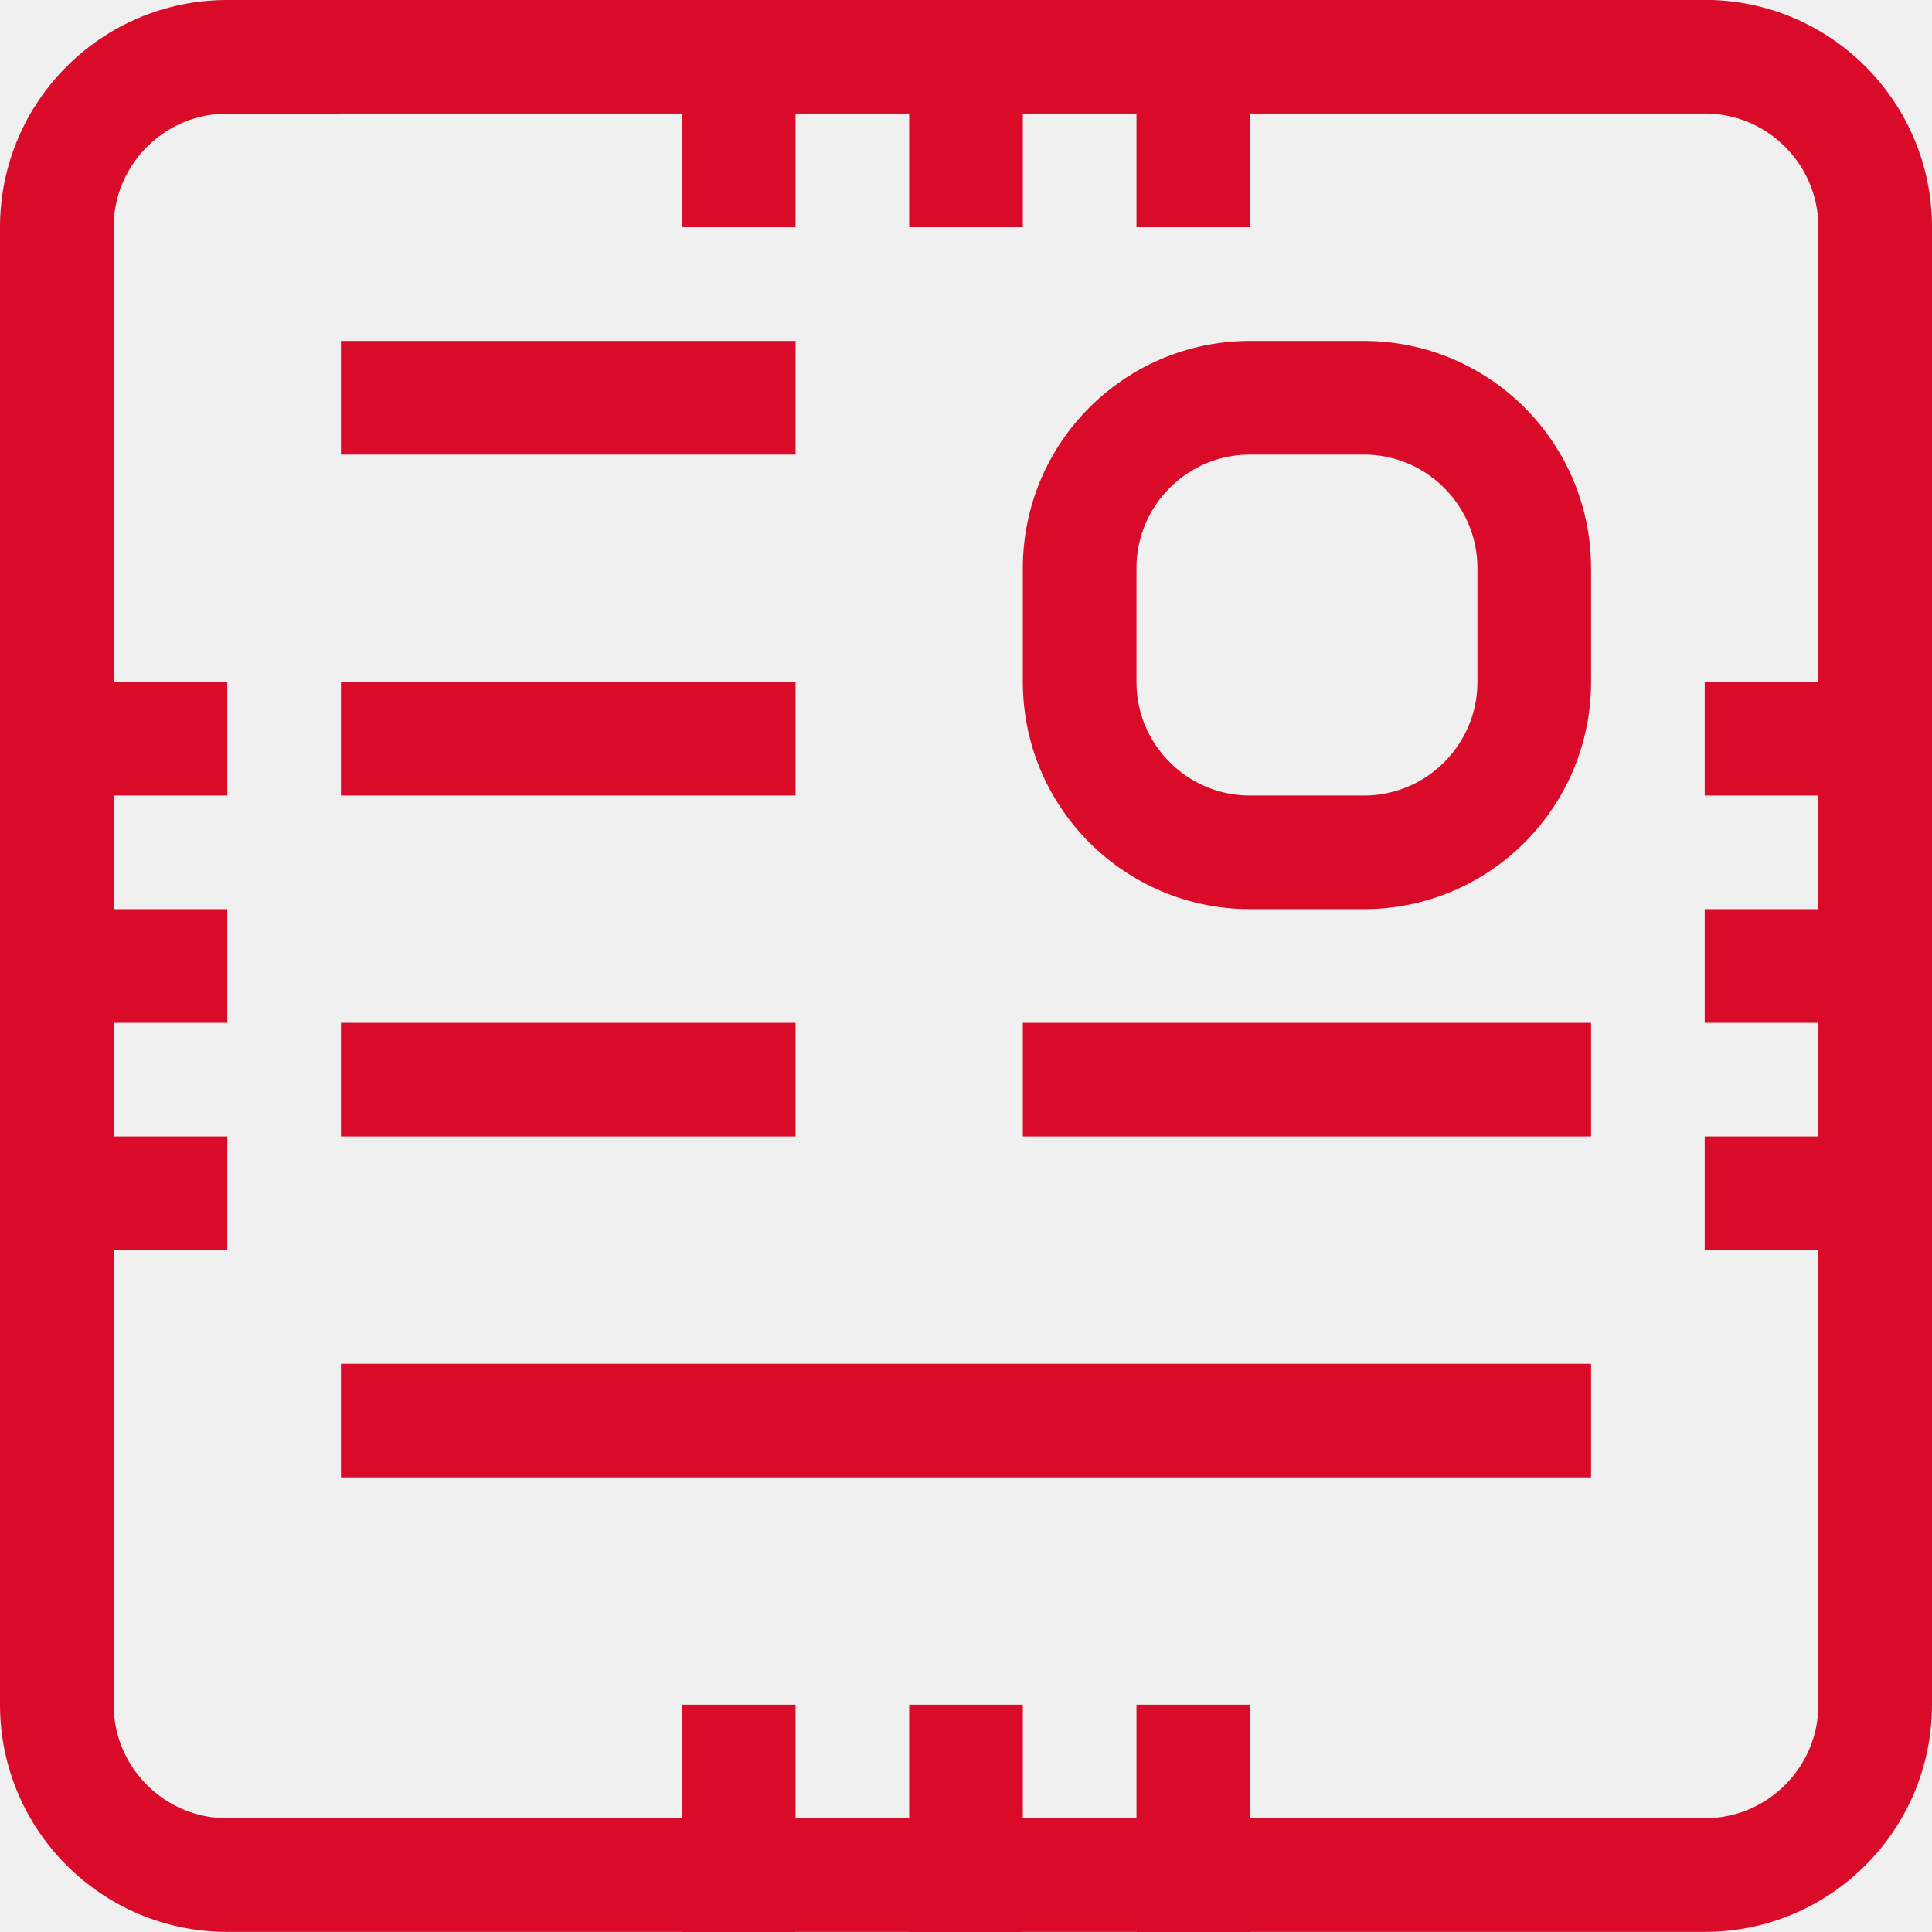
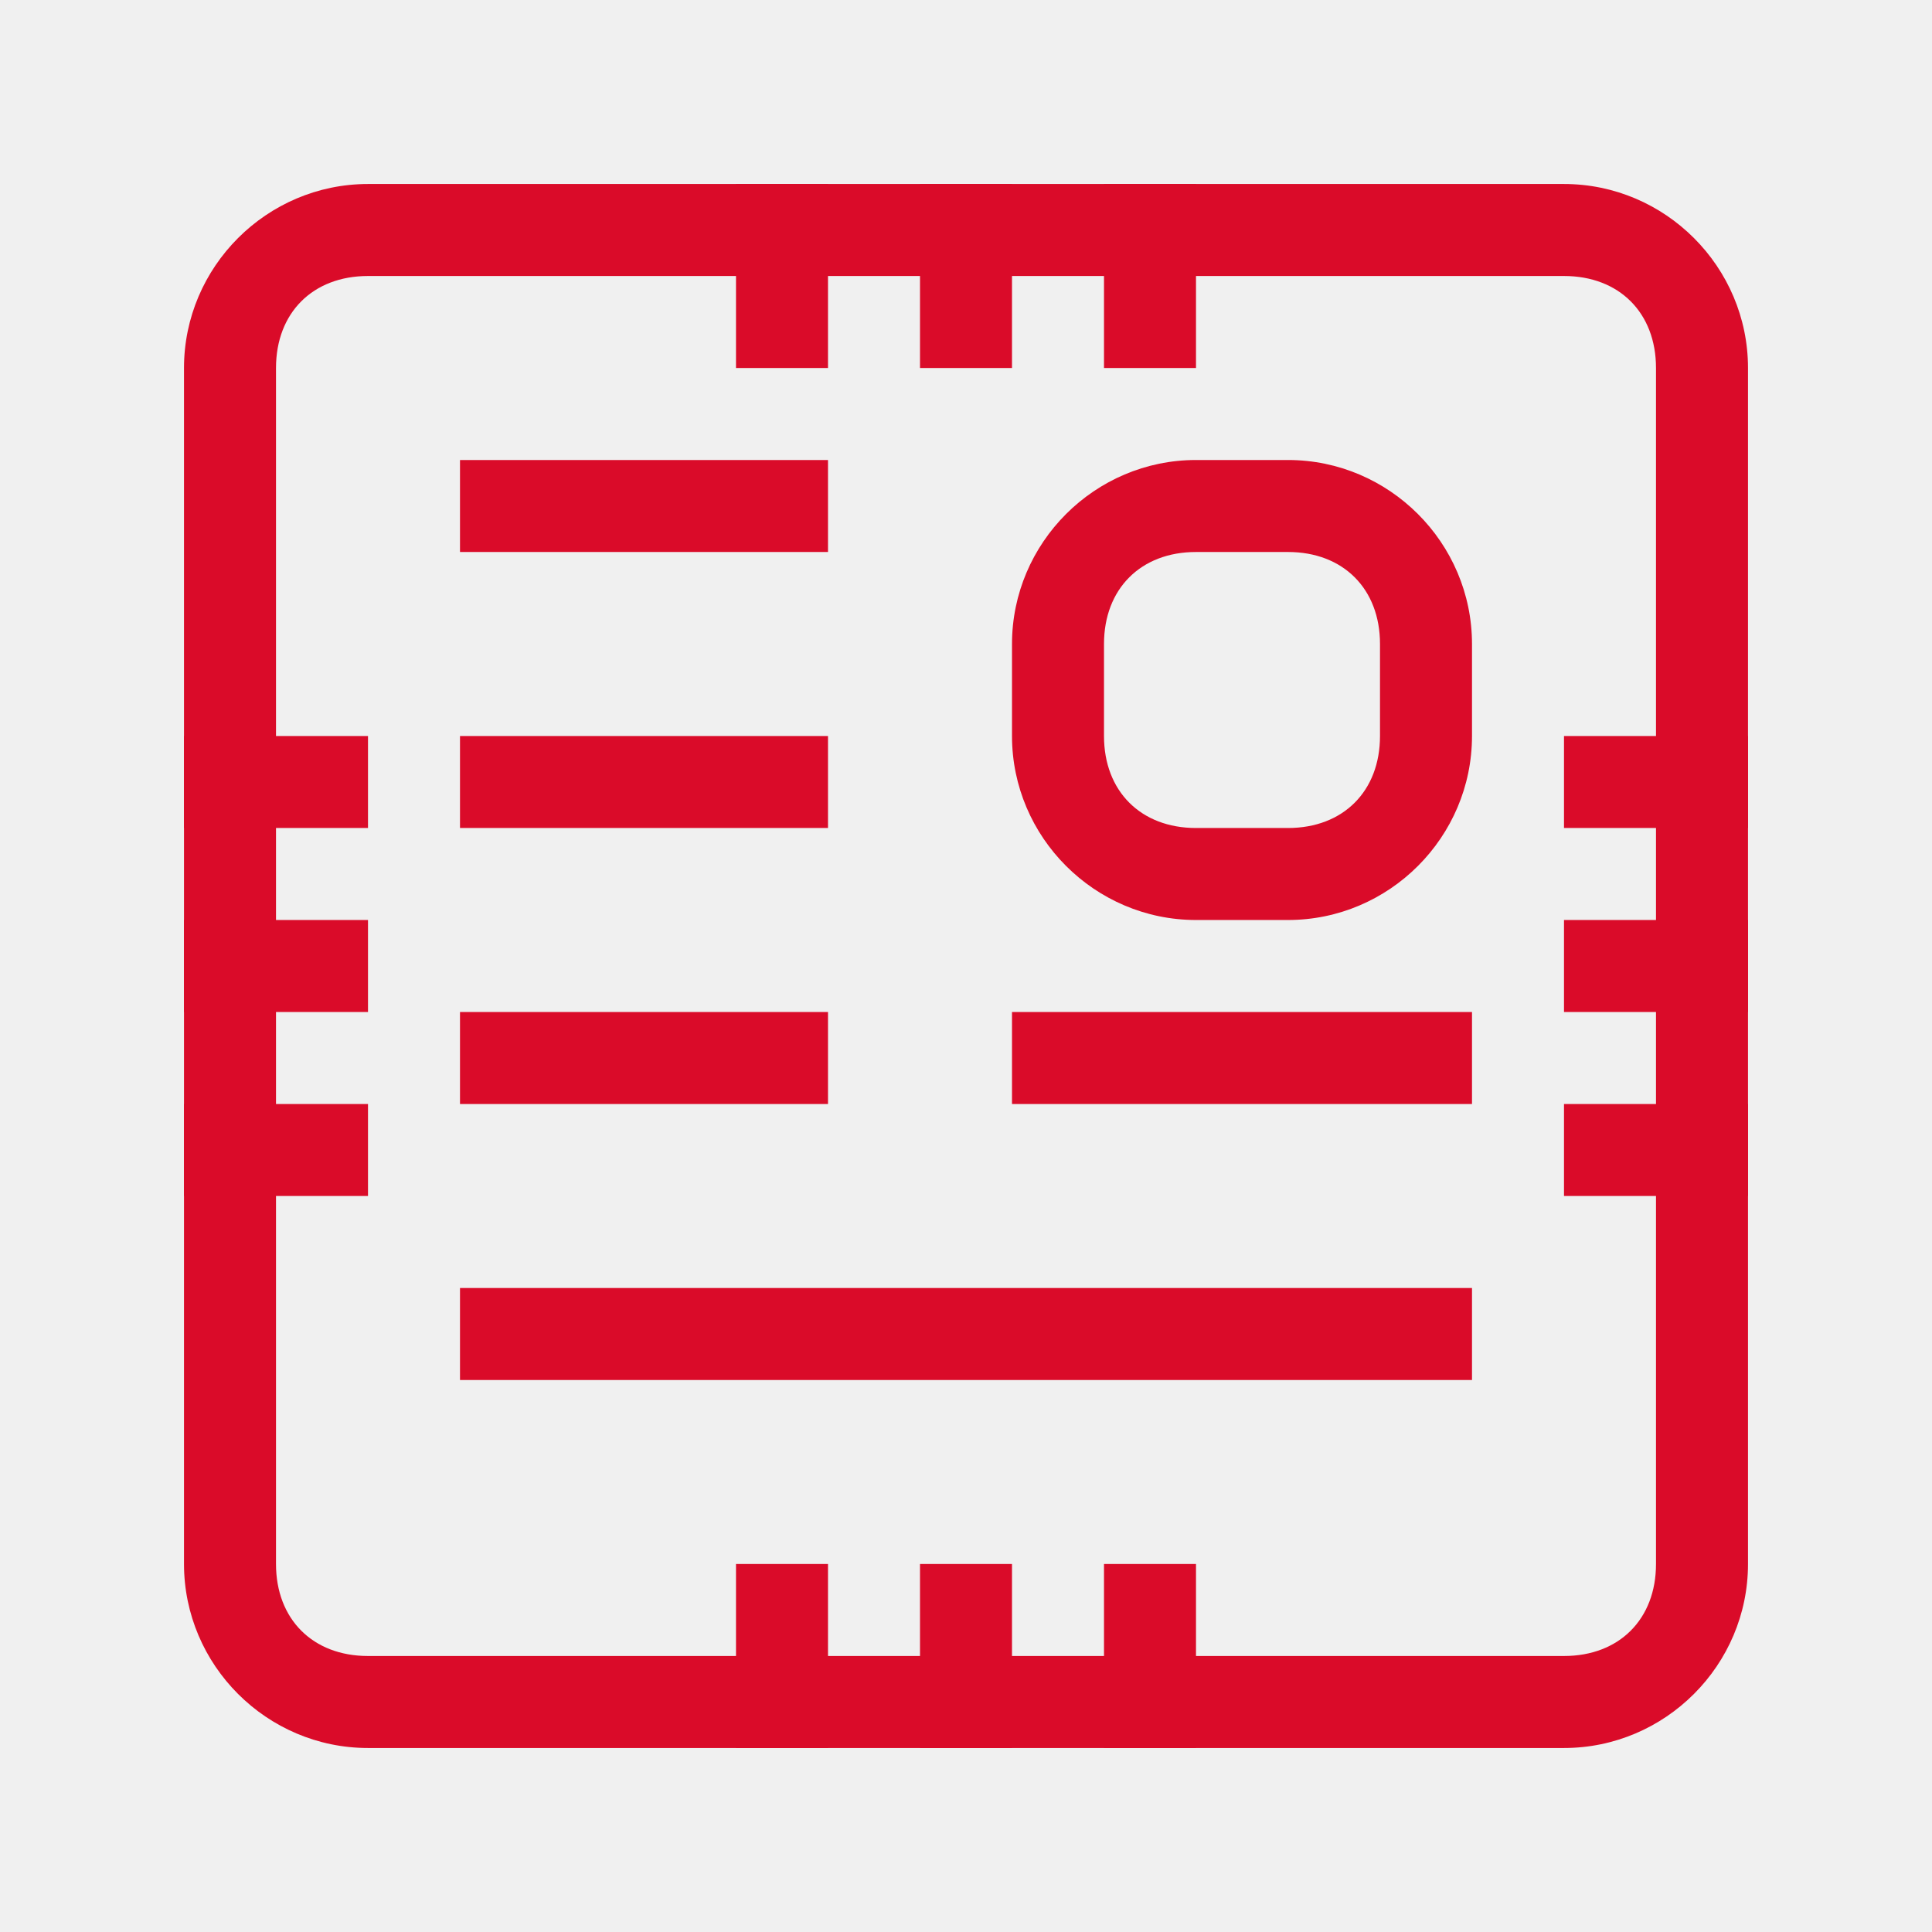
- <svg xmlns="http://www.w3.org/2000/svg" width="17" height="17" viewBox="0 0 17 17">
-   <defs>
-     <clipPath id="da7sa">
-       <path fill="#fff" d="M2-.001h13a2 2 0 0 1 2 2v13a2 2 0 0 1-2 2H2a2 2 0 0 1-2-2V2a2 2 0 0 1 2-2z" />
+ <svg xmlns="http://www.w3.org/2000/svg" xmlns:xlink="http://www.w3.org/1999/xlink" version="1.1" id="mb" x="0px" y="0px" viewBox="0 0 21 21" style="enable-background:new 0 0 21 21;" xml:space="preserve">
+   <style type="text/css">
+ 	.st0{clip-path:url(#SVGID_2_);fill:none;stroke:#DA0B29;stroke-width:2;stroke-miterlimit:20;}
+ 	.st1{clip-path:url(#SVGID_4_);fill:none;stroke:#DA0B29;stroke-width:2;stroke-miterlimit:20;}
+ 	.st2{clip-path:url(#SVGID_6_);fill:none;stroke:#DA0B29;stroke-width:2;stroke-miterlimit:20;}
+ 	.st3{clip-path:url(#SVGID_8_);fill:none;stroke:#DA0B29;stroke-width:2;stroke-miterlimit:20;}
+ 	.st4{clip-path:url(#SVGID_10_);fill:none;stroke:#DA0B29;stroke-width:2;stroke-miterlimit:20;}
+ 	.st5{clip-path:url(#SVGID_12_);fill:none;stroke:#DA0B29;stroke-width:2;stroke-miterlimit:20;}
+ 	.st6{clip-path:url(#SVGID_14_);fill:none;stroke:#DA0B29;stroke-width:2;stroke-miterlimit:20;}
+ 	.st7{clip-path:url(#SVGID_16_);fill:none;stroke:#DA0B29;stroke-width:2;stroke-miterlimit:20;}
+ 	.st8{clip-path:url(#SVGID_18_);fill:none;stroke:#DA0B29;stroke-width:2;stroke-miterlimit:20;}
+ 	.st9{clip-path:url(#SVGID_20_);fill:none;stroke:#DA0B29;stroke-width:2;stroke-miterlimit:20;}
+ 	.st10{clip-path:url(#SVGID_22_);fill:none;stroke:#DA0B29;stroke-width:2;stroke-miterlimit:20;}
+ 	.st11{clip-path:url(#SVGID_24_);fill:none;stroke:#DA0B29;stroke-width:2;stroke-miterlimit:20;}
+ 	.st12{clip-path:url(#SVGID_26_);fill:none;stroke:#DA0B29;stroke-width:2;stroke-miterlimit:20;}
+ 	.st13{clip-path:url(#SVGID_28_);fill:none;stroke:#DA0B29;stroke-width:2;stroke-miterlimit:20;}
+ 	.st14{clip-path:url(#SVGID_30_);fill:none;stroke:#DA0B29;stroke-width:2;stroke-miterlimit:20;}
+ 	.st15{clip-path:url(#SVGID_32_);fill:none;stroke:#DA0B29;stroke-width:2;stroke-miterlimit:20;}
+ 	.st16{clip-path:url(#SVGID_34_);fill:none;stroke:#DA0B29;stroke-width:2;stroke-miterlimit:20;}
+ 	.st17{fill:#DA0B29;}
+ </style>
+   <g>
+     <defs>
+       <rect id="SVGID_1_" x="8" y="2" width="1" height="2" />
+     </defs>
+     <clipPath id="SVGID_2_">
+       <use xlink:href="#SVGID_1_" style="overflow:visible;" />
    </clipPath>
-     <clipPath id="da7sb">
-       <path fill="#fff" d="M6-.001h1v2H6z" />
+     <path class="st0" d="M8,2L8,2h1v2H8l0,0V2z" />
+   </g>
+   <g>
+     <defs>
+       <rect id="SVGID_3_" x="10" y="2" width="1" height="2" />
+     </defs>
+     <clipPath id="SVGID_4_">
+       <use xlink:href="#SVGID_3_" style="overflow:visible;" />
    </clipPath>
-     <clipPath id="da7sc">
-       <path fill="#fff" d="M8-.001h1v2H8z" />
+     <path class="st1" d="M10,2L10,2h1v2h-1l0,0V2z" />
+   </g>
+   <g>
+     <defs>
+       <rect id="SVGID_5_" x="12" y="2" width="1" height="2" />
+     </defs>
+     <clipPath id="SVGID_6_">
+       <use xlink:href="#SVGID_5_" style="overflow:visible;" />
    </clipPath>
-     <clipPath id="da7sd">
-       <path fill="#fff" d="M10-.001h1v2h-1z" />
+     <path class="st2" d="M12,2L12,2h1v2h-1l0,0V2z" />
+   </g>
+   <g>
+     <defs>
+       <rect id="SVGID_7_" x="17" y="8" width="2" height="1" />
+     </defs>
+     <clipPath id="SVGID_8_">
+       <use xlink:href="#SVGID_7_" style="overflow:visible;" />
    </clipPath>
-     <clipPath id="da7se">
-       <path fill="#fff" d="M15 6h2v1h-2z" />
+     <path class="st3" d="M17,8L17,8h2v1h-2l0,0V8z" />
+   </g>
+   <g>
+     <defs>
+       <rect id="SVGID_9_" x="17" y="10" width="2" height="1" />
+     </defs>
+     <clipPath id="SVGID_10_">
+       <use xlink:href="#SVGID_9_" style="overflow:visible;" />
    </clipPath>
-     <clipPath id="da7sf">
-       <path fill="#fff" d="M15 8h2v1h-2z" />
+     <path class="st4" d="M17,10L17,10h2v1h-2l0,0V10z" />
+   </g>
+   <g>
+     <defs>
+       <rect id="SVGID_11_" x="17" y="12" width="2" height="1" />
+     </defs>
+     <clipPath id="SVGID_12_">
+       <use xlink:href="#SVGID_11_" style="overflow:visible;" />
    </clipPath>
-     <clipPath id="da7sg">
-       <path fill="#fff" d="M15 10h2v1h-2z" />
+     <path class="st5" d="M17,12L17,12h2v1h-2l0,0V12z" />
+   </g>
+   <g>
+     <defs>
+       <rect id="SVGID_13_" x="12" y="17" width="1" height="2" />
+     </defs>
+     <clipPath id="SVGID_14_">
+       <use xlink:href="#SVGID_13_" style="overflow:visible;" />
    </clipPath>
-     <clipPath id="da7sh">
-       <path fill="#fff" d="M10 15h1v2h-1z" />
+     <path class="st6" d="M12,17L12,17h1v2h-1l0,0V17z" />
+   </g>
+   <g>
+     <defs>
+       <rect id="SVGID_15_" x="10" y="17" width="1" height="2" />
+     </defs>
+     <clipPath id="SVGID_16_">
+       <use xlink:href="#SVGID_15_" style="overflow:visible;" />
    </clipPath>
-     <clipPath id="da7si">
-       <path fill="#fff" d="M8 15h1v2H8z" />
+     <path class="st7" d="M10,17L10,17h1v2h-1l0,0V17z" />
+   </g>
+   <g>
+     <defs>
+       <rect id="SVGID_17_" x="8" y="17" width="1" height="2" />
+     </defs>
+     <clipPath id="SVGID_18_">
+       <use xlink:href="#SVGID_17_" style="overflow:visible;" />
    </clipPath>
-     <clipPath id="da7sj">
-       <path fill="#fff" d="M6 15h1v2H6z" />
+     <path class="st8" d="M8,17L8,17h1v2H8l0,0V17z" />
+   </g>
+   <g>
+     <defs>
+       <rect id="SVGID_19_" x="2" y="12" width="2" height="1" />
+     </defs>
+     <clipPath id="SVGID_20_">
+       <use xlink:href="#SVGID_19_" style="overflow:visible;" />
    </clipPath>
-     <clipPath id="da7sk">
-       <path fill="#fff" d="M0 10h2v1H0z" />
+     <path class="st9" d="M2,12L2,12h2v1H2l0,0V12z" />
+   </g>
+   <g>
+     <defs>
+       <rect id="SVGID_21_" x="2" y="10" width="2" height="1" />
+     </defs>
+     <clipPath id="SVGID_22_">
+       <use xlink:href="#SVGID_21_" style="overflow:visible;" />
    </clipPath>
-     <clipPath id="da7sl">
-       <path fill="#fff" d="M0 8h2v1H0z" />
+     <path class="st10" d="M2,10L2,10h2v1H2l0,0V10z" />
+   </g>
+   <g>
+     <defs>
+       <rect id="SVGID_23_" x="2" y="8" width="2" height="1" />
+     </defs>
+     <clipPath id="SVGID_24_">
+       <use xlink:href="#SVGID_23_" style="overflow:visible;" />
    </clipPath>
-     <clipPath id="da7sm">
-       <path fill="#fff" d="M0 6h2v1H0z" />
+     <path class="st11" d="M2,8L2,8h2v1H2l0,0V8z" />
+   </g>
+   <g>
+     <defs>
+       <rect id="SVGID_25_" x="5" y="5" width="4" height="1" />
+     </defs>
+     <clipPath id="SVGID_26_">
+       <use xlink:href="#SVGID_25_" style="overflow:visible;" />
    </clipPath>
-     <clipPath id="da7sn">
-       <path fill="#fff" d="M11 3h1a2 2 0 0 1 2 2v1a2 2 0 0 1-2 2h-1a2 2 0 0 1-2-2V5a2 2 0 0 1 2-2z" />
+     <path class="st12" d="M5,5L5,5h4v1H5l0,0V5z" />
+   </g>
+   <g>
+     <defs>
+       <rect id="SVGID_27_" x="5" y="8" width="4" height="1" />
+     </defs>
+     <clipPath id="SVGID_28_">
+       <use xlink:href="#SVGID_27_" style="overflow:visible;" />
    </clipPath>
-     <clipPath id="da7so">
-       <path fill="#fff" d="M3 3h4v1H3z" />
+     <path class="st13" d="M5,8L5,8h4v1H5l0,0V8z" />
+   </g>
+   <g>
+     <defs>
+       <rect id="SVGID_29_" x="5" y="11" width="4" height="1" />
+     </defs>
+     <clipPath id="SVGID_30_">
+       <use xlink:href="#SVGID_29_" style="overflow:visible;" />
    </clipPath>
-     <clipPath id="da7sp">
-       <path fill="#fff" d="M3 6h4v1H3z" />
+     <path class="st14" d="M5,11L5,11h4v1H5l0,0V11z" />
+   </g>
+   <g>
+     <defs>
+       <rect id="SVGID_31_" x="5" y="14" width="11" height="1" />
+     </defs>
+     <clipPath id="SVGID_32_">
+       <use xlink:href="#SVGID_31_" style="overflow:visible;" />
    </clipPath>
-     <clipPath id="da7sq">
-       <path fill="#fff" d="M3 9h4v1H3z" />
+     <path class="st15" d="M5,14L5,14h11v1H5l0,0V14z" />
+   </g>
+   <g>
+     <defs>
+       <rect id="SVGID_33_" x="11" y="11" width="5" height="1" />
+     </defs>
+     <clipPath id="SVGID_34_">
+       <use xlink:href="#SVGID_33_" style="overflow:visible;" />
    </clipPath>
-     <clipPath id="da7sr">
-       <path fill="#fff" d="M3 12h11v1H3z" />
-     </clipPath>
-     <clipPath id="da7ss">
-       <path fill="#fff" d="M9 9h5v1H9z" />
-     </clipPath>
-   </defs>
+     <path class="st16" d="M11,11L11,11h5v1h-5l0,0V11z" />
+   </g>
  <g>
-     <g>
-       <g>
-         <path fill="none" stroke="#da0b29" stroke-miterlimit="20" stroke-width="2" d="M2-.001h13a2 2 0 0 1 2 2v13a2 2 0 0 1-2 2H2a2 2 0 0 1-2-2V2a2 2 0 0 1 2-2z" clip-path="url(&quot;#da7sa&quot;)" />
-       </g>
-       <g>
-         <path fill="none" stroke="#da0b29" stroke-miterlimit="20" stroke-width="2" d="M6-.001v0h1v2H6v0z" clip-path="url(&quot;#da7sb&quot;)" />
-       </g>
-       <g>
-         <path fill="none" stroke="#da0b29" stroke-miterlimit="20" stroke-width="2" d="M8-.001v0h1v2H8v0z" clip-path="url(&quot;#da7sc&quot;)" />
-       </g>
-       <g>
-         <path fill="none" stroke="#da0b29" stroke-miterlimit="20" stroke-width="2" d="M10-.001v0h1v2h-1v0z" clip-path="url(&quot;#da7sd&quot;)" />
-       </g>
-       <g>
-         <path fill="none" stroke="#da0b29" stroke-miterlimit="20" stroke-width="2" d="M15 6v0h2v1h-2v0z" clip-path="url(&quot;#da7se&quot;)" />
-       </g>
-       <g>
-         <path fill="none" stroke="#da0b29" stroke-miterlimit="20" stroke-width="2" d="M15 8v0h2v1h-2v0z" clip-path="url(&quot;#da7sf&quot;)" />
-       </g>
-       <g>
-         <path fill="none" stroke="#da0b29" stroke-miterlimit="20" stroke-width="2" d="M15 10v0h2v1h-2v0z" clip-path="url(&quot;#da7sg&quot;)" />
-       </g>
-       <g>
-         <path fill="none" stroke="#da0b29" stroke-miterlimit="20" stroke-width="2" d="M10 15v0h1v2h-1v0z" clip-path="url(&quot;#da7sh&quot;)" />
-       </g>
-       <g>
-         <path fill="none" stroke="#da0b29" stroke-miterlimit="20" stroke-width="2" d="M8 15v0h1v2H8v0z" clip-path="url(&quot;#da7si&quot;)" />
-       </g>
-       <g>
-         <path fill="none" stroke="#da0b29" stroke-miterlimit="20" stroke-width="2" d="M6 15v0h1v2H6v0z" clip-path="url(&quot;#da7sj&quot;)" />
-       </g>
-       <g>
-         <path fill="none" stroke="#da0b29" stroke-miterlimit="20" stroke-width="2" d="M0 10v0h2v1H0v0z" clip-path="url(&quot;#da7sk&quot;)" />
-       </g>
-       <g>
-         <path fill="none" stroke="#da0b29" stroke-miterlimit="20" stroke-width="2" d="M0 8v0h2v1H0v0z" clip-path="url(&quot;#da7sl&quot;)" />
-       </g>
-       <g>
-         <path fill="none" stroke="#da0b29" stroke-miterlimit="20" stroke-width="2" d="M0 6v0h2v1H0v0z" clip-path="url(&quot;#da7sm&quot;)" />
-       </g>
-       <g>
-         <path fill="none" stroke="#da0b29" stroke-miterlimit="20" stroke-width="2" d="M11 3h1a2 2 0 0 1 2 2v1a2 2 0 0 1-2 2h-1a2 2 0 0 1-2-2V5a2 2 0 0 1 2-2z" clip-path="url(&quot;#da7sn&quot;)" />
-       </g>
-       <g>
-         <path fill="none" stroke="#da0b29" stroke-miterlimit="20" stroke-width="2" d="M3 3v0h4v1H3v0z" clip-path="url(&quot;#da7so&quot;)" />
-       </g>
-       <g>
-         <path fill="none" stroke="#da0b29" stroke-miterlimit="20" stroke-width="2" d="M3 6v0h4v1H3v0z" clip-path="url(&quot;#da7sp&quot;)" />
-       </g>
-       <g>
-         <path fill="none" stroke="#da0b29" stroke-miterlimit="20" stroke-width="2" d="M3 9v0h4v1H3v0z" clip-path="url(&quot;#da7sq&quot;)" />
-       </g>
-       <g>
-         <path fill="none" stroke="#da0b29" stroke-miterlimit="20" stroke-width="2" d="M3 12v0h11v1H3v0z" clip-path="url(&quot;#da7sr&quot;)" />
-       </g>
-       <g>
-         <path fill="none" stroke="#da0b29" stroke-miterlimit="20" stroke-width="2" d="M9 9v0h5v1H9v0z" clip-path="url(&quot;#da7ss&quot;)" />
-       </g>
-     </g>
+     <path class="st17" d="M17,3c0.6,0,1,0.4,1,1v13c0,0.6-0.4,1-1,1H4c-0.6,0-1-0.4-1-1V4c0-0.6,0.4-1,1-1H17 M17,2H4C2.9,2,2,2.9,2,4   v13c0,1.1,0.9,2,2,2h13c1.1,0,2-0.9,2-2V4C19,2.9,18.1,2,17,2L17,2z" />
+   </g>
+   <g>
+     <path class="st17" d="M14,6c0.6,0,1,0.4,1,1v1c0,0.6-0.4,1-1,1h-1c-0.6,0-1-0.4-1-1V7c0-0.6,0.4-1,1-1H14 M14,5h-1   c-1.1,0-2,0.9-2,2v1c0,1.1,0.9,2,2,2h1c1.1,0,2-0.9,2-2V7C16,5.9,15.1,5,14,5L14,5z" />
  </g>
</svg>
